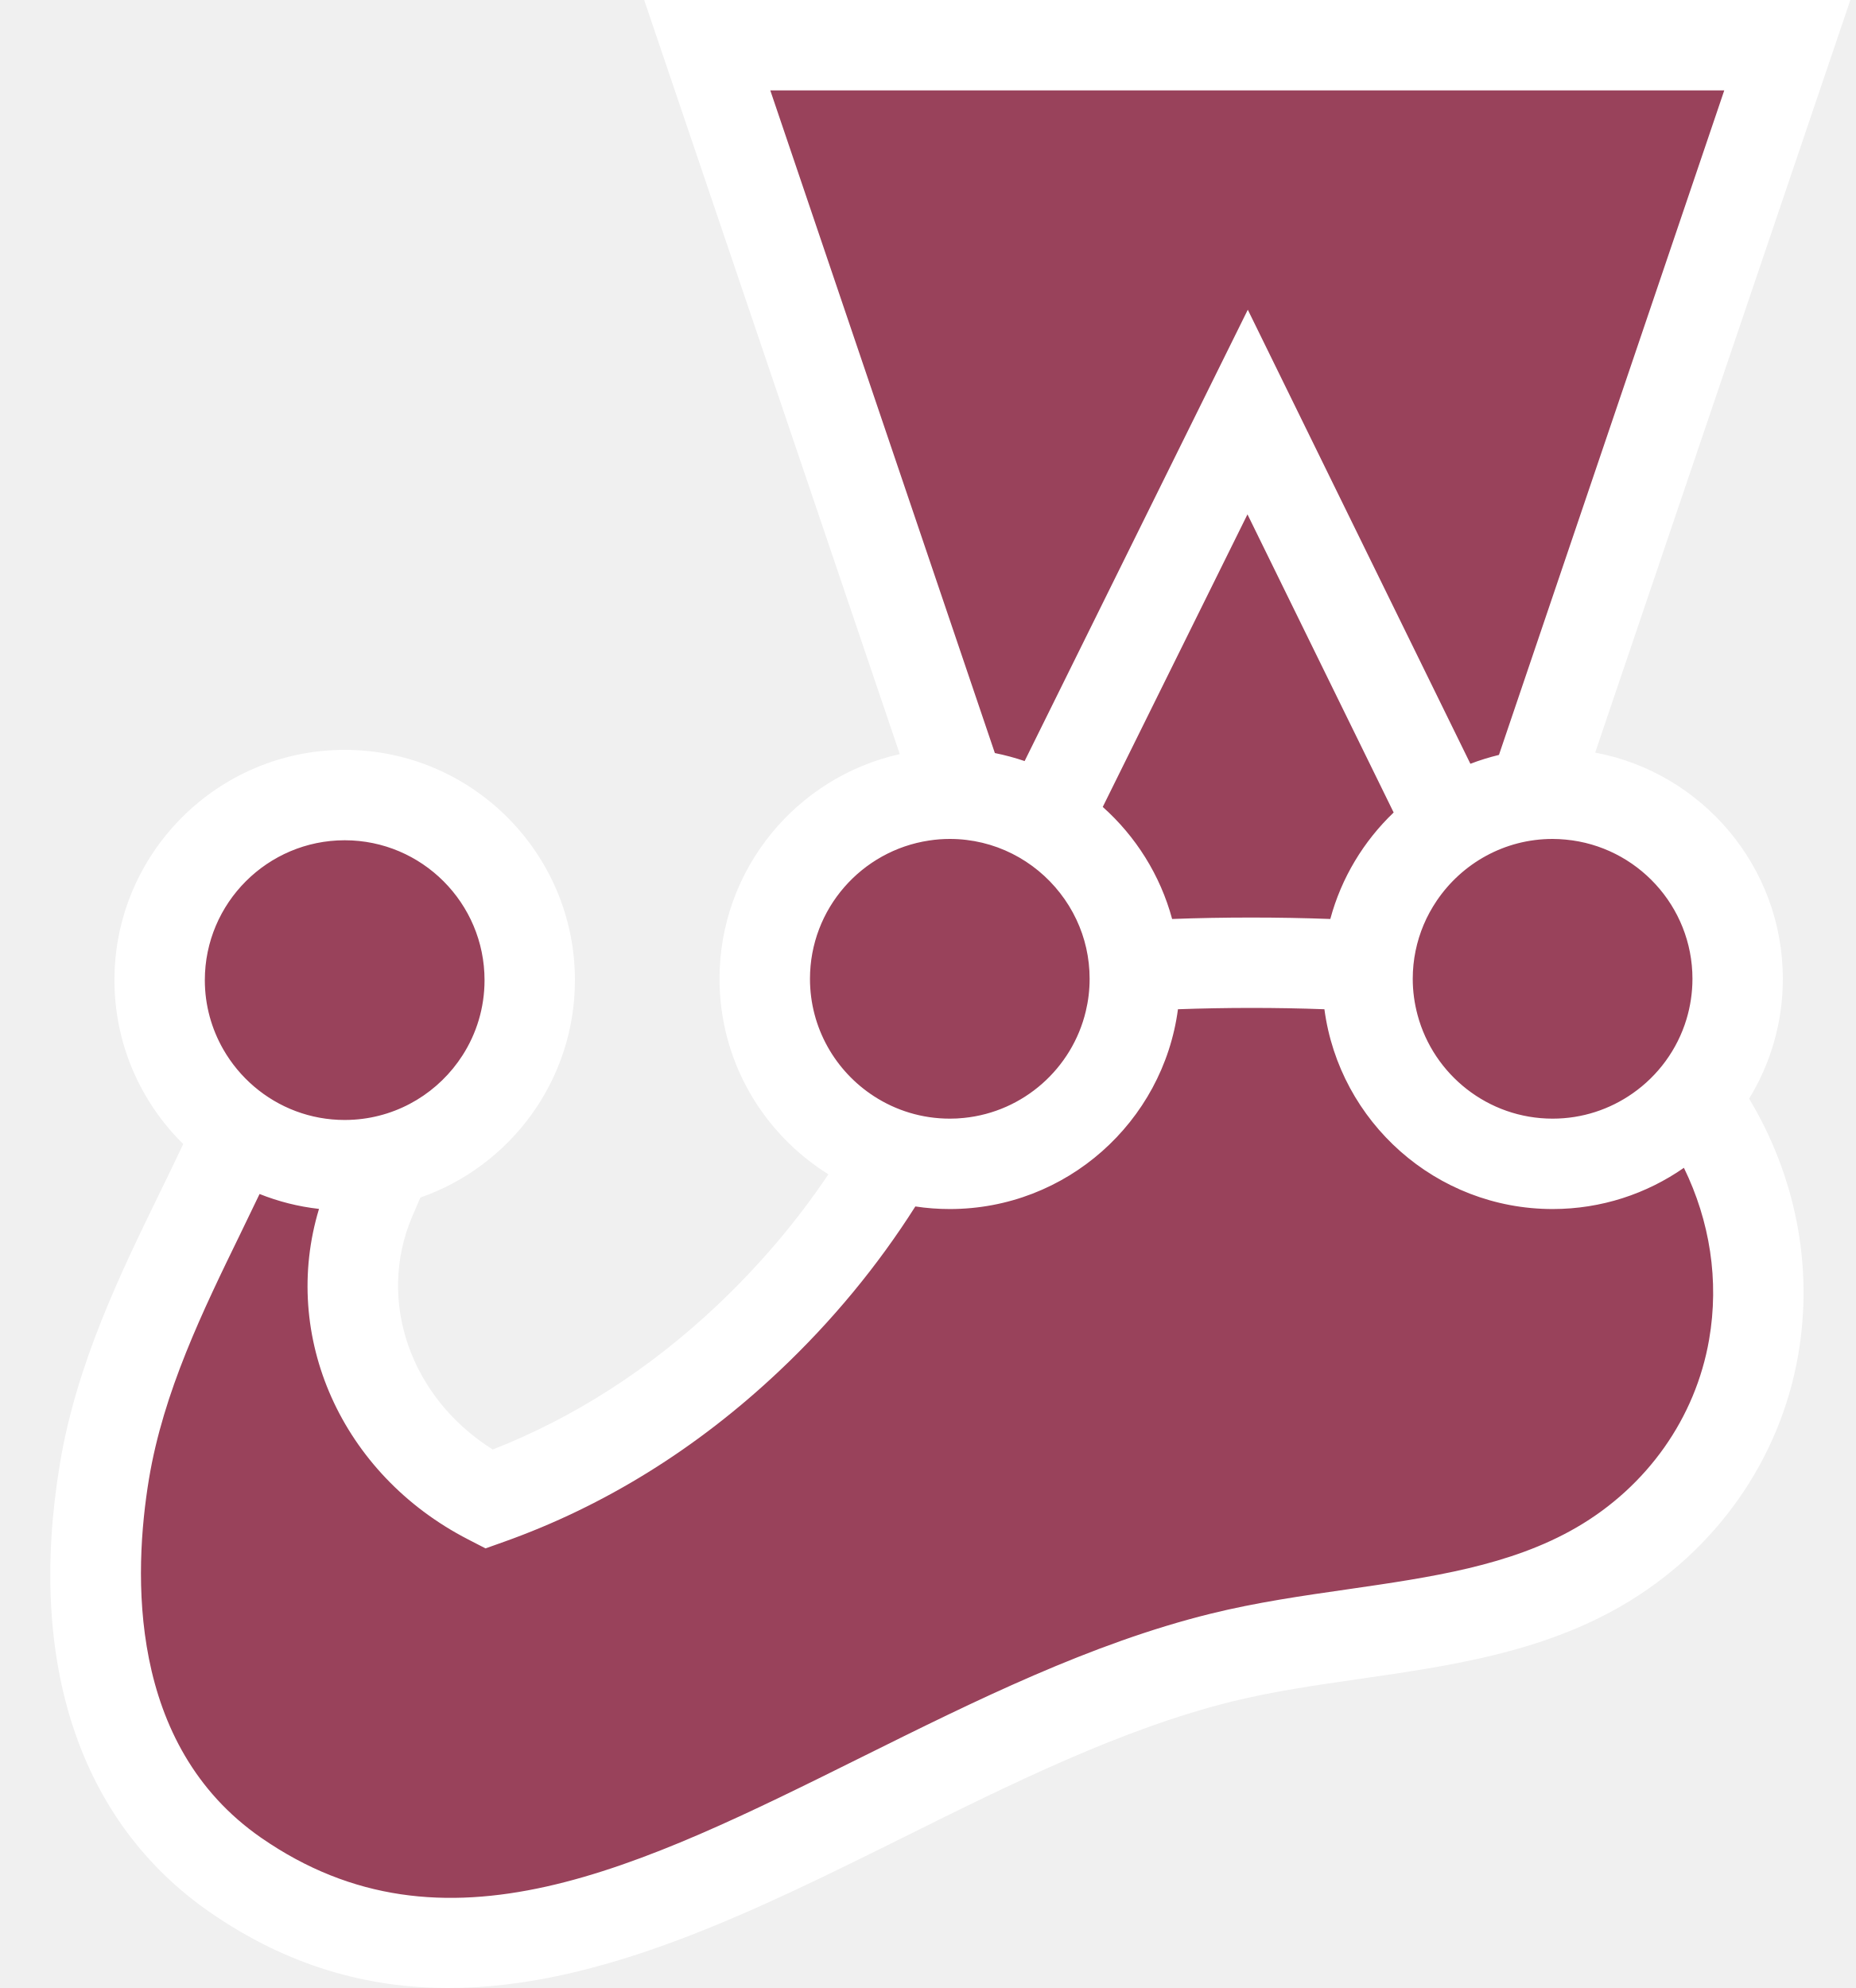
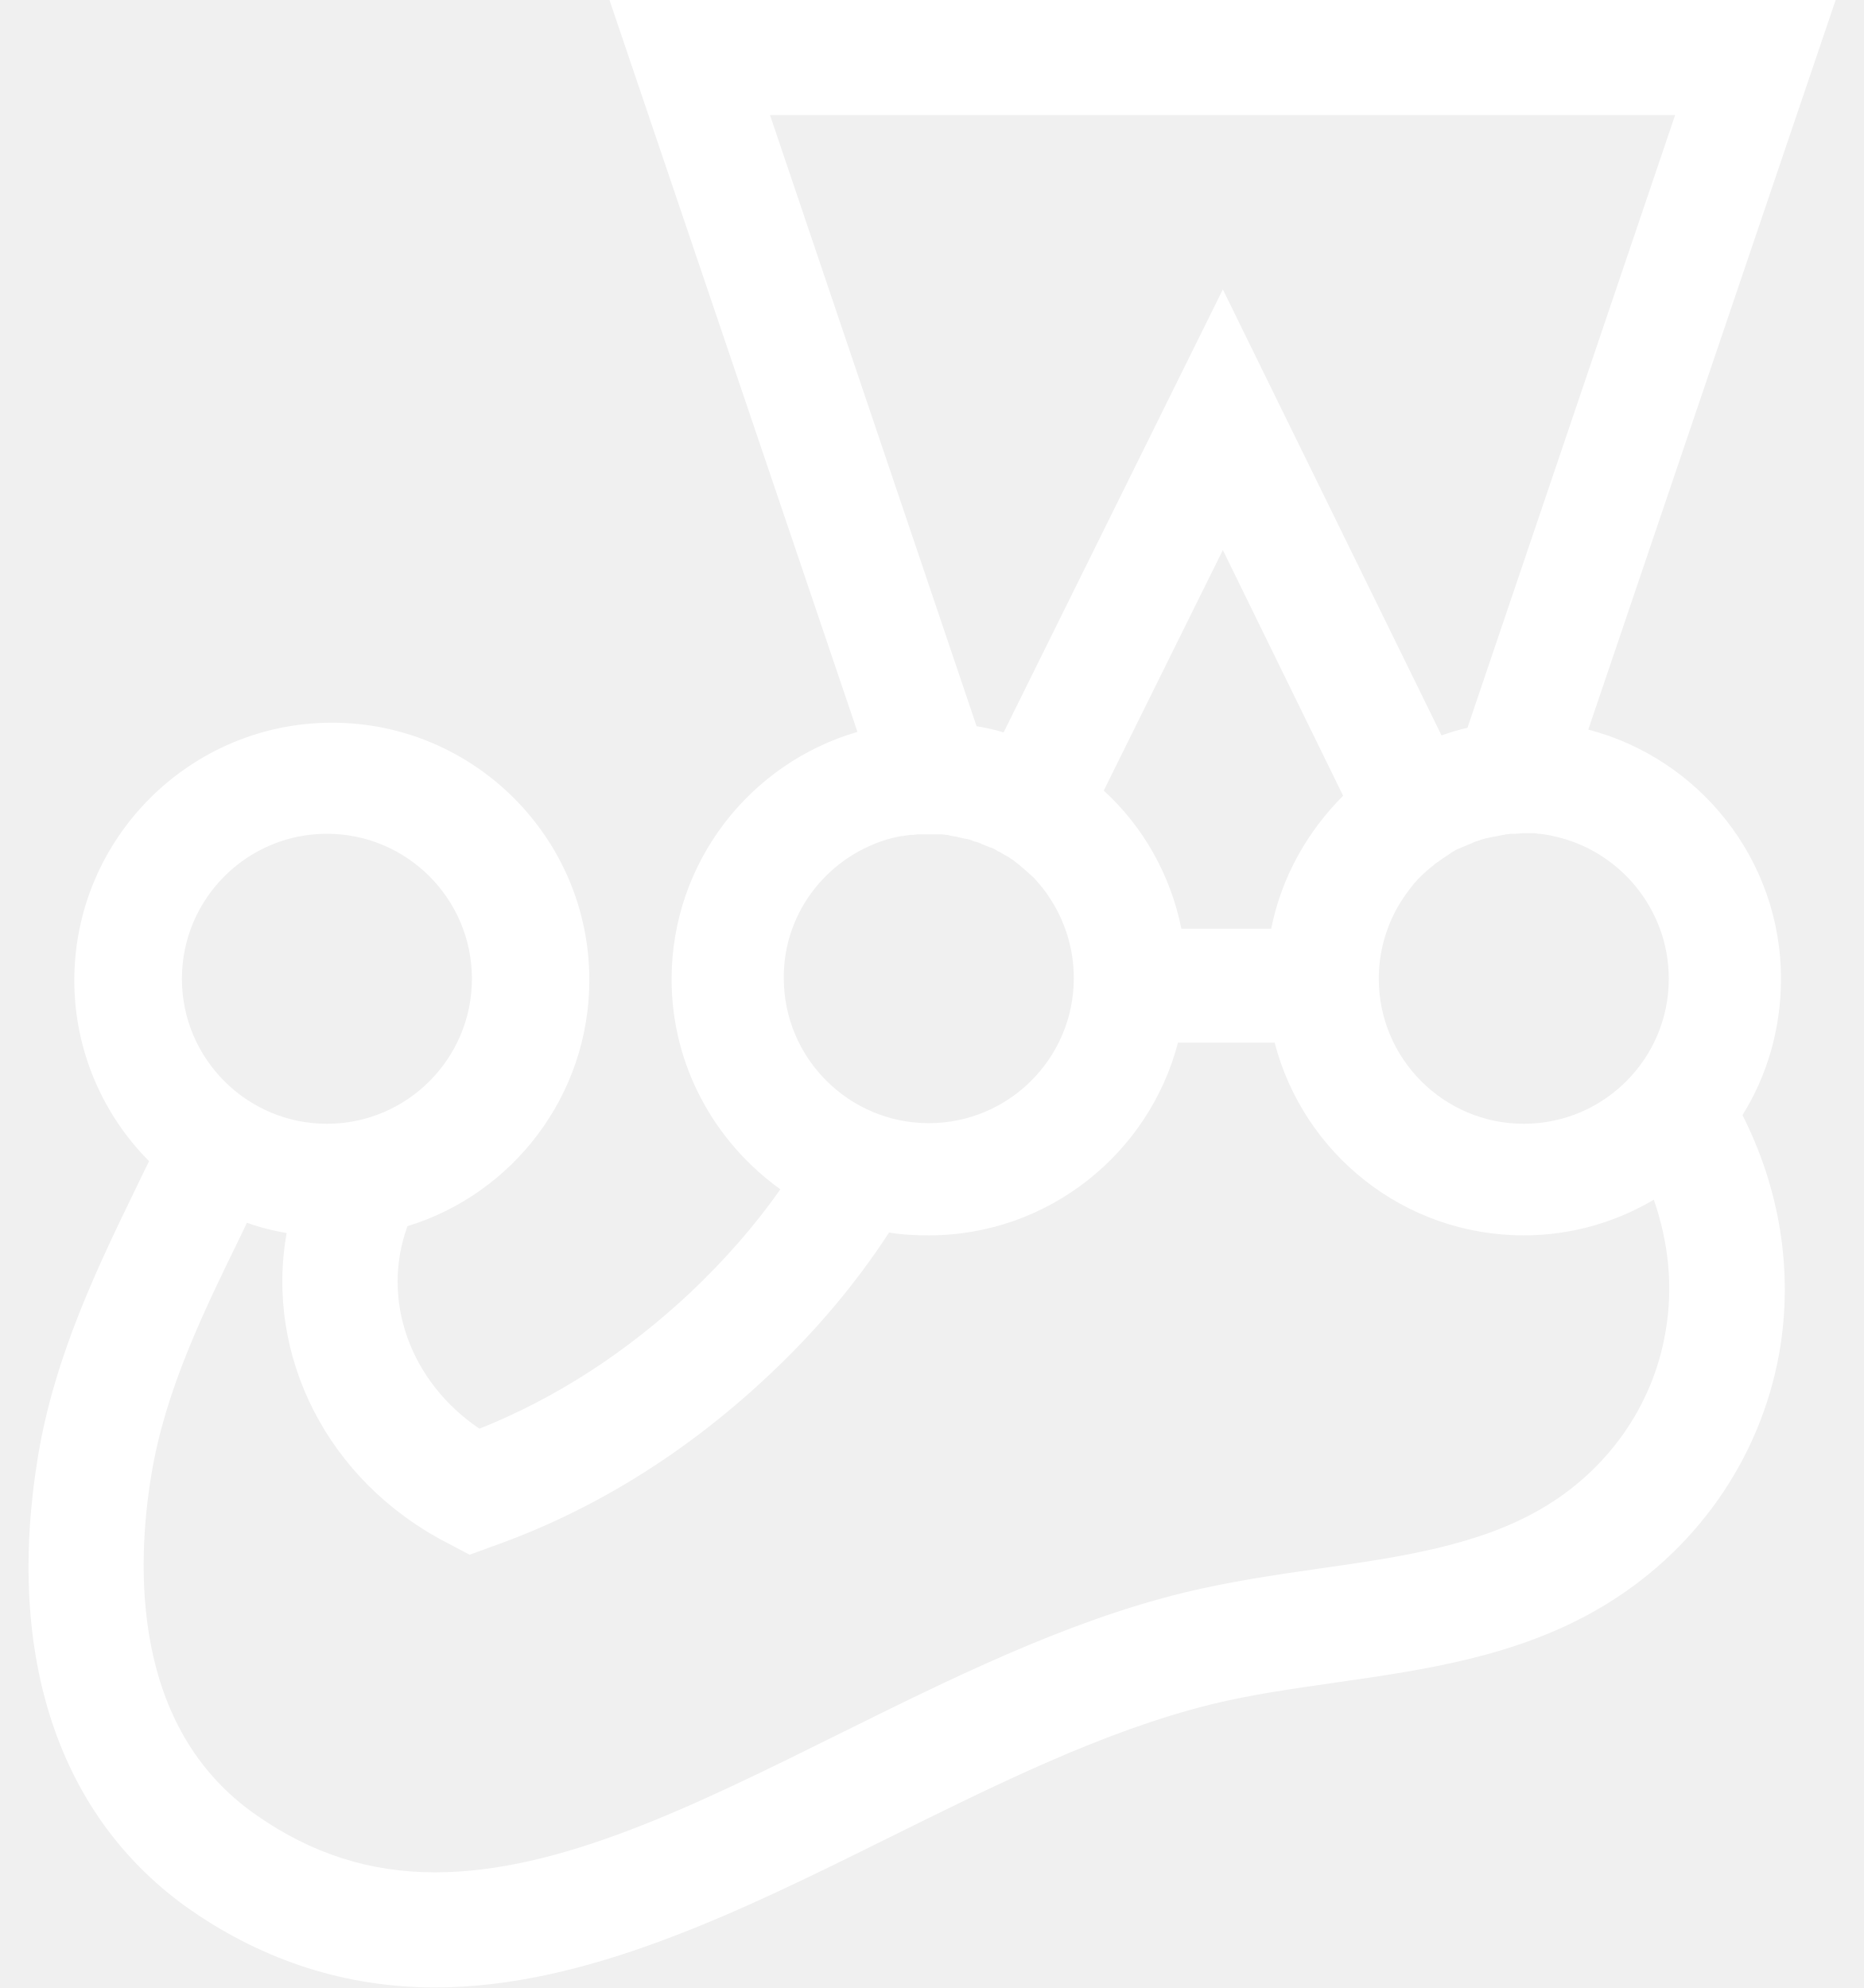
- <svg xmlns="http://www.w3.org/2000/svg" width="28" height="30" viewBox="0 0 28 30" fill="none">
-   <path d="M26.222 14.771C26.222 13.229 24.972 11.978 23.43 11.978C23.33 11.978 23.233 11.984 23.136 11.994L26.971 0.682H10.673L14.503 11.984C14.446 11.981 14.39 11.978 14.333 11.978C12.791 11.978 11.54 13.229 11.54 14.771C11.54 16.017 12.357 17.073 13.485 17.432C12.889 18.463 12.14 19.392 11.289 20.195C10.132 21.287 8.808 22.114 7.376 22.624C5.671 21.748 4.866 19.8 5.593 18.092C5.675 17.9 5.759 17.704 5.839 17.509C7.074 17.221 7.994 16.114 7.994 14.791C7.994 13.249 6.744 11.998 5.202 11.998C3.66 11.998 2.409 13.249 2.409 14.791C2.409 15.736 2.88 16.572 3.599 17.077C2.908 18.651 1.892 20.297 1.576 22.206C1.196 24.494 1.574 26.922 3.553 28.293C8.16 31.487 13.162 26.314 18.436 25.013C20.347 24.542 22.445 24.618 24.128 23.642C25.393 22.91 26.227 21.696 26.463 20.334C26.697 18.988 26.356 17.647 25.573 16.561C25.978 16.076 26.222 15.452 26.222 14.771Z" fill="#99425B" />
-   <path d="M25.791 20.217C25.586 21.4 24.855 22.433 23.787 23.052C22.791 23.629 21.597 23.801 20.333 23.984C19.656 24.081 18.956 24.182 18.272 24.351C16.464 24.797 14.713 25.667 13.019 26.508C9.629 28.192 6.702 29.646 3.941 27.733C1.919 26.331 2.013 23.739 2.248 22.318C2.467 21.002 3.057 19.789 3.628 18.617C3.726 18.414 3.823 18.215 3.917 18.018C4.2 18.131 4.501 18.208 4.814 18.243C4.233 20.161 5.147 22.245 7.065 23.231L7.327 23.366L7.605 23.267C9.121 22.727 10.518 21.86 11.757 20.691C12.558 19.936 13.247 19.099 13.813 18.206C13.983 18.232 14.156 18.245 14.333 18.245C16.093 18.245 17.551 16.929 17.776 15.23C18.497 15.204 19.262 15.203 19.986 15.23C20.212 16.929 21.669 18.245 23.43 18.245C24.166 18.245 24.848 18.015 25.411 17.623C25.801 18.422 25.947 19.321 25.791 20.217ZM5.202 12.68C6.366 12.68 7.312 13.627 7.312 14.791C7.312 15.209 7.19 15.599 6.979 15.927C6.628 16.474 6.032 16.849 5.347 16.896C5.299 16.899 5.251 16.901 5.202 16.901C4.942 16.901 4.694 16.854 4.464 16.768C4 16.594 3.613 16.261 3.369 15.835C3.193 15.527 3.091 15.171 3.091 14.791C3.091 13.627 4.038 12.68 5.202 12.68ZM12.223 14.771C12.223 13.713 13.004 12.836 14.02 12.684C14.122 12.668 14.226 12.66 14.333 12.66C15.009 12.66 15.612 12.981 15.998 13.478C16.094 13.601 16.177 13.735 16.244 13.878C16.372 14.149 16.443 14.452 16.443 14.771C16.443 14.94 16.423 15.104 16.385 15.261C16.18 16.122 15.445 16.78 14.546 16.87C14.476 16.878 14.405 16.881 14.333 16.881C13.912 16.881 13.519 16.757 13.189 16.543C12.608 16.167 12.223 15.513 12.223 14.771ZM21.031 12.261C20.578 12.694 20.242 13.247 20.075 13.868C19.293 13.839 18.465 13.839 17.688 13.868C17.509 13.206 17.139 12.621 16.641 12.177L18.825 7.762L21.031 12.261ZM11.624 1.364H26.02L22.62 11.392C22.473 11.428 22.329 11.472 22.189 11.526L18.83 4.674L15.462 11.485C15.316 11.435 15.166 11.395 15.013 11.364L11.624 1.364ZM25.54 14.771C25.54 14.982 25.508 15.187 25.45 15.38C25.312 15.838 25.021 16.232 24.637 16.5C24.294 16.74 23.878 16.881 23.43 16.881C22.455 16.881 21.633 16.217 21.392 15.318C21.345 15.143 21.319 14.96 21.319 14.771C21.319 14.482 21.378 14.207 21.483 13.957C21.537 13.828 21.605 13.705 21.682 13.591C22.062 13.03 22.703 12.66 23.43 12.66C23.496 12.66 23.562 12.664 23.627 12.67C24.698 12.77 25.54 13.674 25.54 14.771ZM26.904 14.771C26.904 13.075 25.682 11.659 24.072 11.357L27.923 0H9.721L13.578 11.38C12.024 11.726 10.858 13.114 10.858 14.771C10.858 16.015 11.516 17.107 12.501 17.721C12.027 18.427 11.465 19.091 10.821 19.699C9.8 20.663 8.662 21.393 7.436 21.874C6.2 21.098 5.678 19.634 6.22 18.359L6.263 18.259C6.29 18.197 6.316 18.134 6.343 18.072C7.7 17.599 8.676 16.307 8.676 14.791C8.676 12.875 7.118 11.316 5.202 11.316C3.286 11.316 1.727 12.875 1.727 14.791C1.727 15.758 2.125 16.634 2.765 17.264C2.649 17.511 2.527 17.762 2.401 18.02C1.816 19.221 1.153 20.583 0.903 22.095C0.405 25.098 1.208 27.498 3.164 28.854C4.351 29.677 5.557 30 6.77 30C9.055 30 11.365 28.852 13.626 27.73C15.253 26.921 16.936 26.085 18.599 25.675C19.218 25.523 19.854 25.431 20.528 25.334C21.864 25.141 23.246 24.942 24.47 24.233C25.889 23.411 26.86 22.032 27.135 20.451C27.371 19.093 27.087 17.732 26.395 16.579C26.718 16.052 26.904 15.433 26.904 14.771Z" fill="white" />
+ <svg xmlns="http://www.w3.org/2000/svg" width="30" height="32" viewBox="0 0 30 32" fill="none">
+   <g clip-path="url(#clip0_157_180)">
+     <path d="M28.667 15.755C28.667 13.828 27.343 12.207 25.565 11.744L29.547 0H9.81L13.802 11.781C12.079 12.281 10.81 13.874 10.81 15.764C10.81 17.153 11.505 18.385 12.561 19.144C12.144 19.737 11.662 20.284 11.116 20.802C10.088 21.766 8.949 22.506 7.717 22.997C6.605 22.247 6.124 20.923 6.559 19.737C8.254 19.218 9.486 17.635 9.486 15.773C9.486 13.485 7.624 11.633 5.346 11.633C3.058 11.633 1.196 13.495 1.196 15.782C1.196 16.912 1.66 17.95 2.4 18.691C2.336 18.82 2.271 18.95 2.206 19.089C1.585 20.367 0.882 21.812 0.613 23.433C0.076 26.674 0.956 29.277 3.077 30.75C4.271 31.574 5.587 31.991 7.004 31.991C9.44 31.991 11.912 30.768 14.302 29.583C16.006 28.74 17.766 27.86 19.498 27.434C20.137 27.276 20.804 27.184 21.508 27.082C22.934 26.878 24.407 26.665 25.731 25.896C27.278 24.998 28.334 23.497 28.64 21.775C28.871 20.45 28.64 19.117 28.047 17.95C28.445 17.311 28.667 16.56 28.667 15.755ZM26.861 15.755C26.861 17.042 25.815 18.089 24.527 18.089C23.24 18.089 22.193 17.042 22.193 15.755C22.193 15.338 22.304 14.94 22.499 14.597C22.573 14.467 22.666 14.338 22.758 14.226C22.851 14.115 22.962 14.013 23.082 13.921L23.092 13.911C23.166 13.856 23.249 13.8 23.332 13.745C23.332 13.745 23.342 13.745 23.342 13.736C23.379 13.717 23.416 13.689 23.453 13.671C23.462 13.671 23.471 13.661 23.481 13.661C23.518 13.643 23.564 13.624 23.61 13.606C23.657 13.587 23.703 13.569 23.74 13.55C23.749 13.55 23.759 13.541 23.768 13.541C23.805 13.532 23.842 13.513 23.879 13.504C23.888 13.504 23.907 13.495 23.916 13.495C23.962 13.485 23.999 13.476 24.046 13.467H24.055L24.194 13.439C24.203 13.439 24.222 13.439 24.231 13.43C24.268 13.43 24.305 13.421 24.342 13.421H24.388C24.435 13.421 24.481 13.411 24.537 13.411H24.657C24.694 13.411 24.722 13.411 24.759 13.421H24.777C24.851 13.43 24.925 13.439 25 13.458C26.055 13.68 26.861 14.625 26.861 15.755ZM12.394 1.852H26.963L23.62 11.716C23.481 11.744 23.342 11.79 23.203 11.837L19.683 4.659L16.154 11.79C16.015 11.744 15.867 11.716 15.719 11.689L12.394 1.852ZM19.016 14.949C18.84 14.078 18.396 13.3 17.766 12.726L19.683 8.854L21.619 12.809C21.045 13.383 20.628 14.115 20.461 14.949H19.016ZM14.376 13.485C14.422 13.476 14.46 13.467 14.506 13.458H14.534C14.571 13.448 14.608 13.448 14.645 13.439H14.682C14.719 13.439 14.747 13.43 14.784 13.43H15.145C15.182 13.43 15.21 13.439 15.238 13.439C15.256 13.439 15.265 13.439 15.284 13.448C15.321 13.458 15.349 13.458 15.386 13.467C15.395 13.467 15.404 13.467 15.423 13.476C15.469 13.485 15.515 13.495 15.552 13.504H15.562C15.599 13.513 15.636 13.522 15.673 13.541C15.682 13.541 15.691 13.55 15.71 13.55C15.738 13.559 15.775 13.569 15.803 13.587C15.812 13.587 15.821 13.597 15.83 13.597C15.867 13.615 15.904 13.624 15.941 13.643H15.951C15.997 13.661 16.034 13.68 16.071 13.708H16.08C16.117 13.726 16.154 13.754 16.192 13.773C16.201 13.773 16.201 13.782 16.21 13.782C16.247 13.8 16.275 13.828 16.312 13.847L16.321 13.856C16.432 13.939 16.534 14.032 16.636 14.124L16.645 14.134C16.738 14.236 16.831 14.347 16.905 14.467C17.145 14.838 17.284 15.273 17.284 15.745C17.284 17.033 16.238 18.079 14.95 18.079C13.663 18.079 12.616 17.033 12.616 15.745C12.607 14.662 13.357 13.745 14.376 13.485ZM5.262 13.421C6.55 13.421 7.596 14.467 7.596 15.755C7.596 17.042 6.55 18.089 5.262 18.089C3.975 18.089 2.928 17.042 2.928 15.755C2.928 14.467 3.975 13.421 5.262 13.421ZM26.806 21.451C26.602 22.636 25.87 23.674 24.796 24.294C23.786 24.878 22.545 25.063 21.239 25.248C20.526 25.35 19.776 25.461 19.053 25.637C17.127 26.109 15.275 27.036 13.478 27.925C11.181 29.064 9.014 30.138 7.004 30.138C5.957 30.138 5.022 29.842 4.132 29.221C2.095 27.814 2.197 25.174 2.438 23.729C2.66 22.377 3.28 21.108 3.873 19.895C3.91 19.821 3.938 19.756 3.975 19.682C4.179 19.756 4.392 19.811 4.614 19.848C4.262 21.812 5.262 23.84 7.207 24.84L7.559 25.026L7.939 24.887C9.56 24.313 11.06 23.377 12.385 22.127C13.135 21.423 13.774 20.663 14.311 19.839C14.524 19.876 14.737 19.885 14.95 19.885C16.877 19.885 18.498 18.561 18.961 16.783H20.517C20.98 18.57 22.601 19.885 24.527 19.885C25.296 19.885 26.009 19.672 26.62 19.311C26.861 20.006 26.935 20.728 26.806 21.451Z" fill="white" />
+   </g>
+   <defs>
+     <clipPath id="clip0_157_180">
+       <rect width="29.092" height="32" fill="white" transform="translate(0.455078)" />
+     </clipPath>
+   </defs>
</svg>
